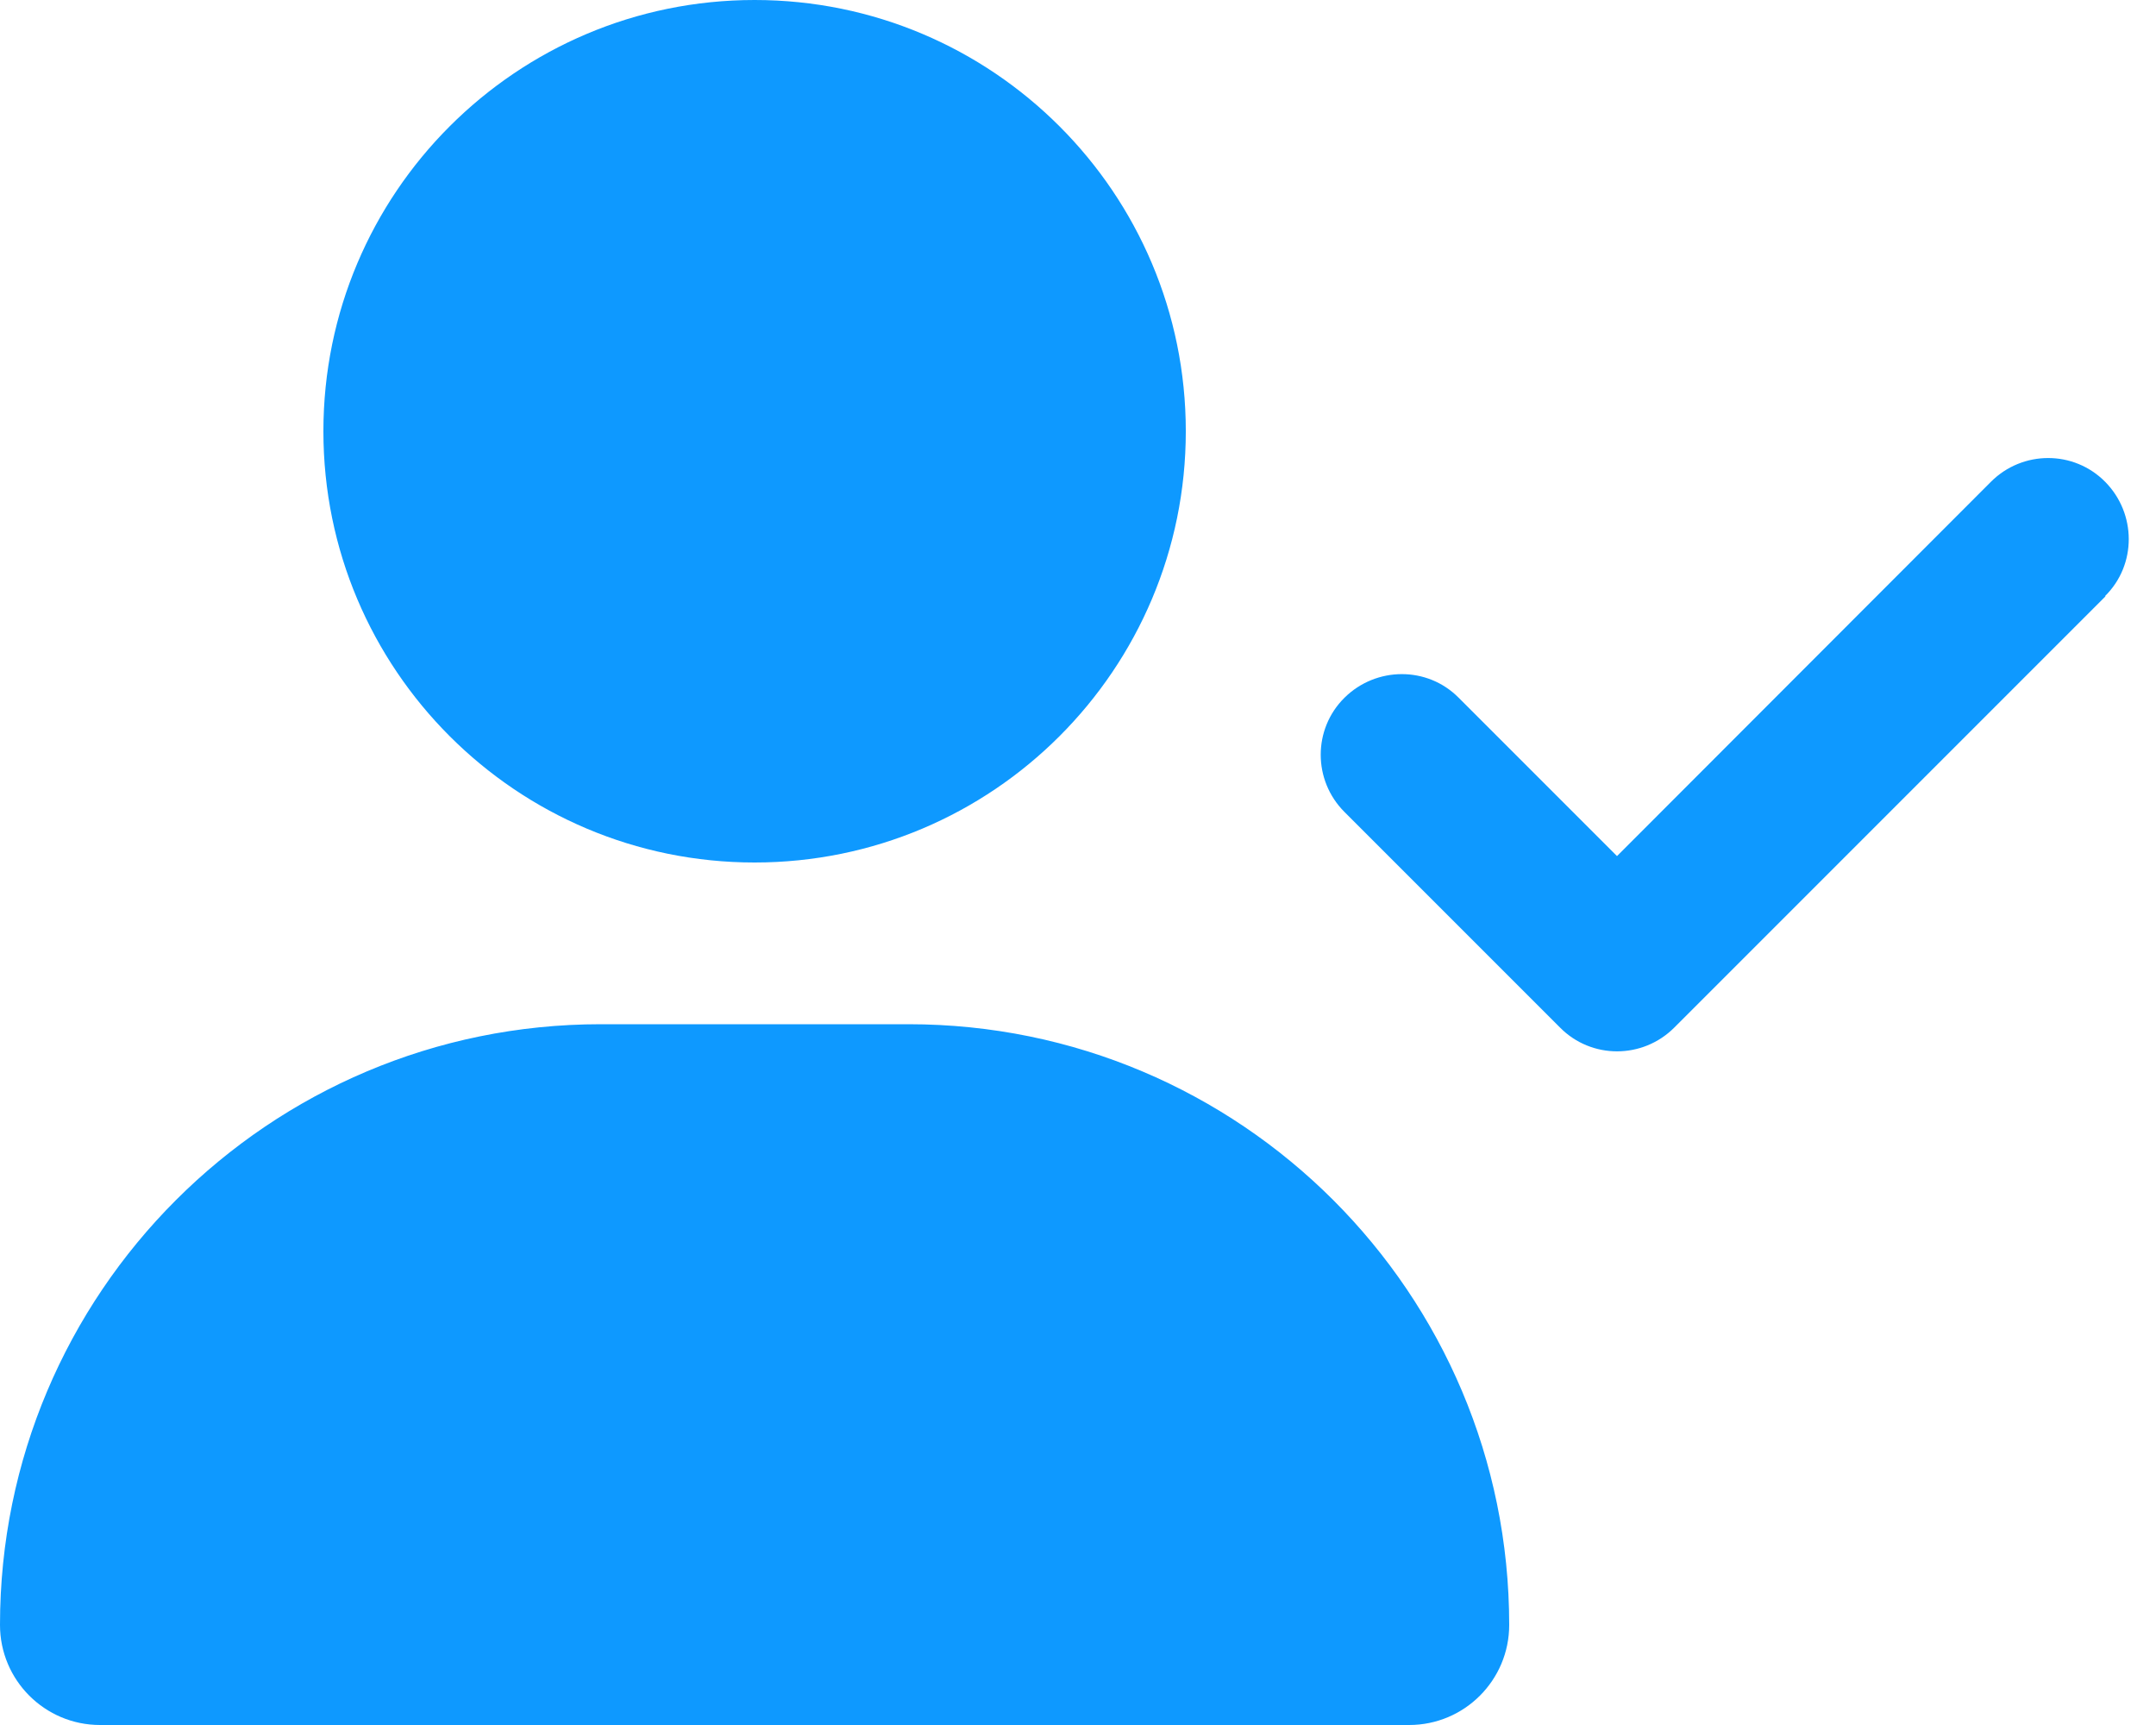
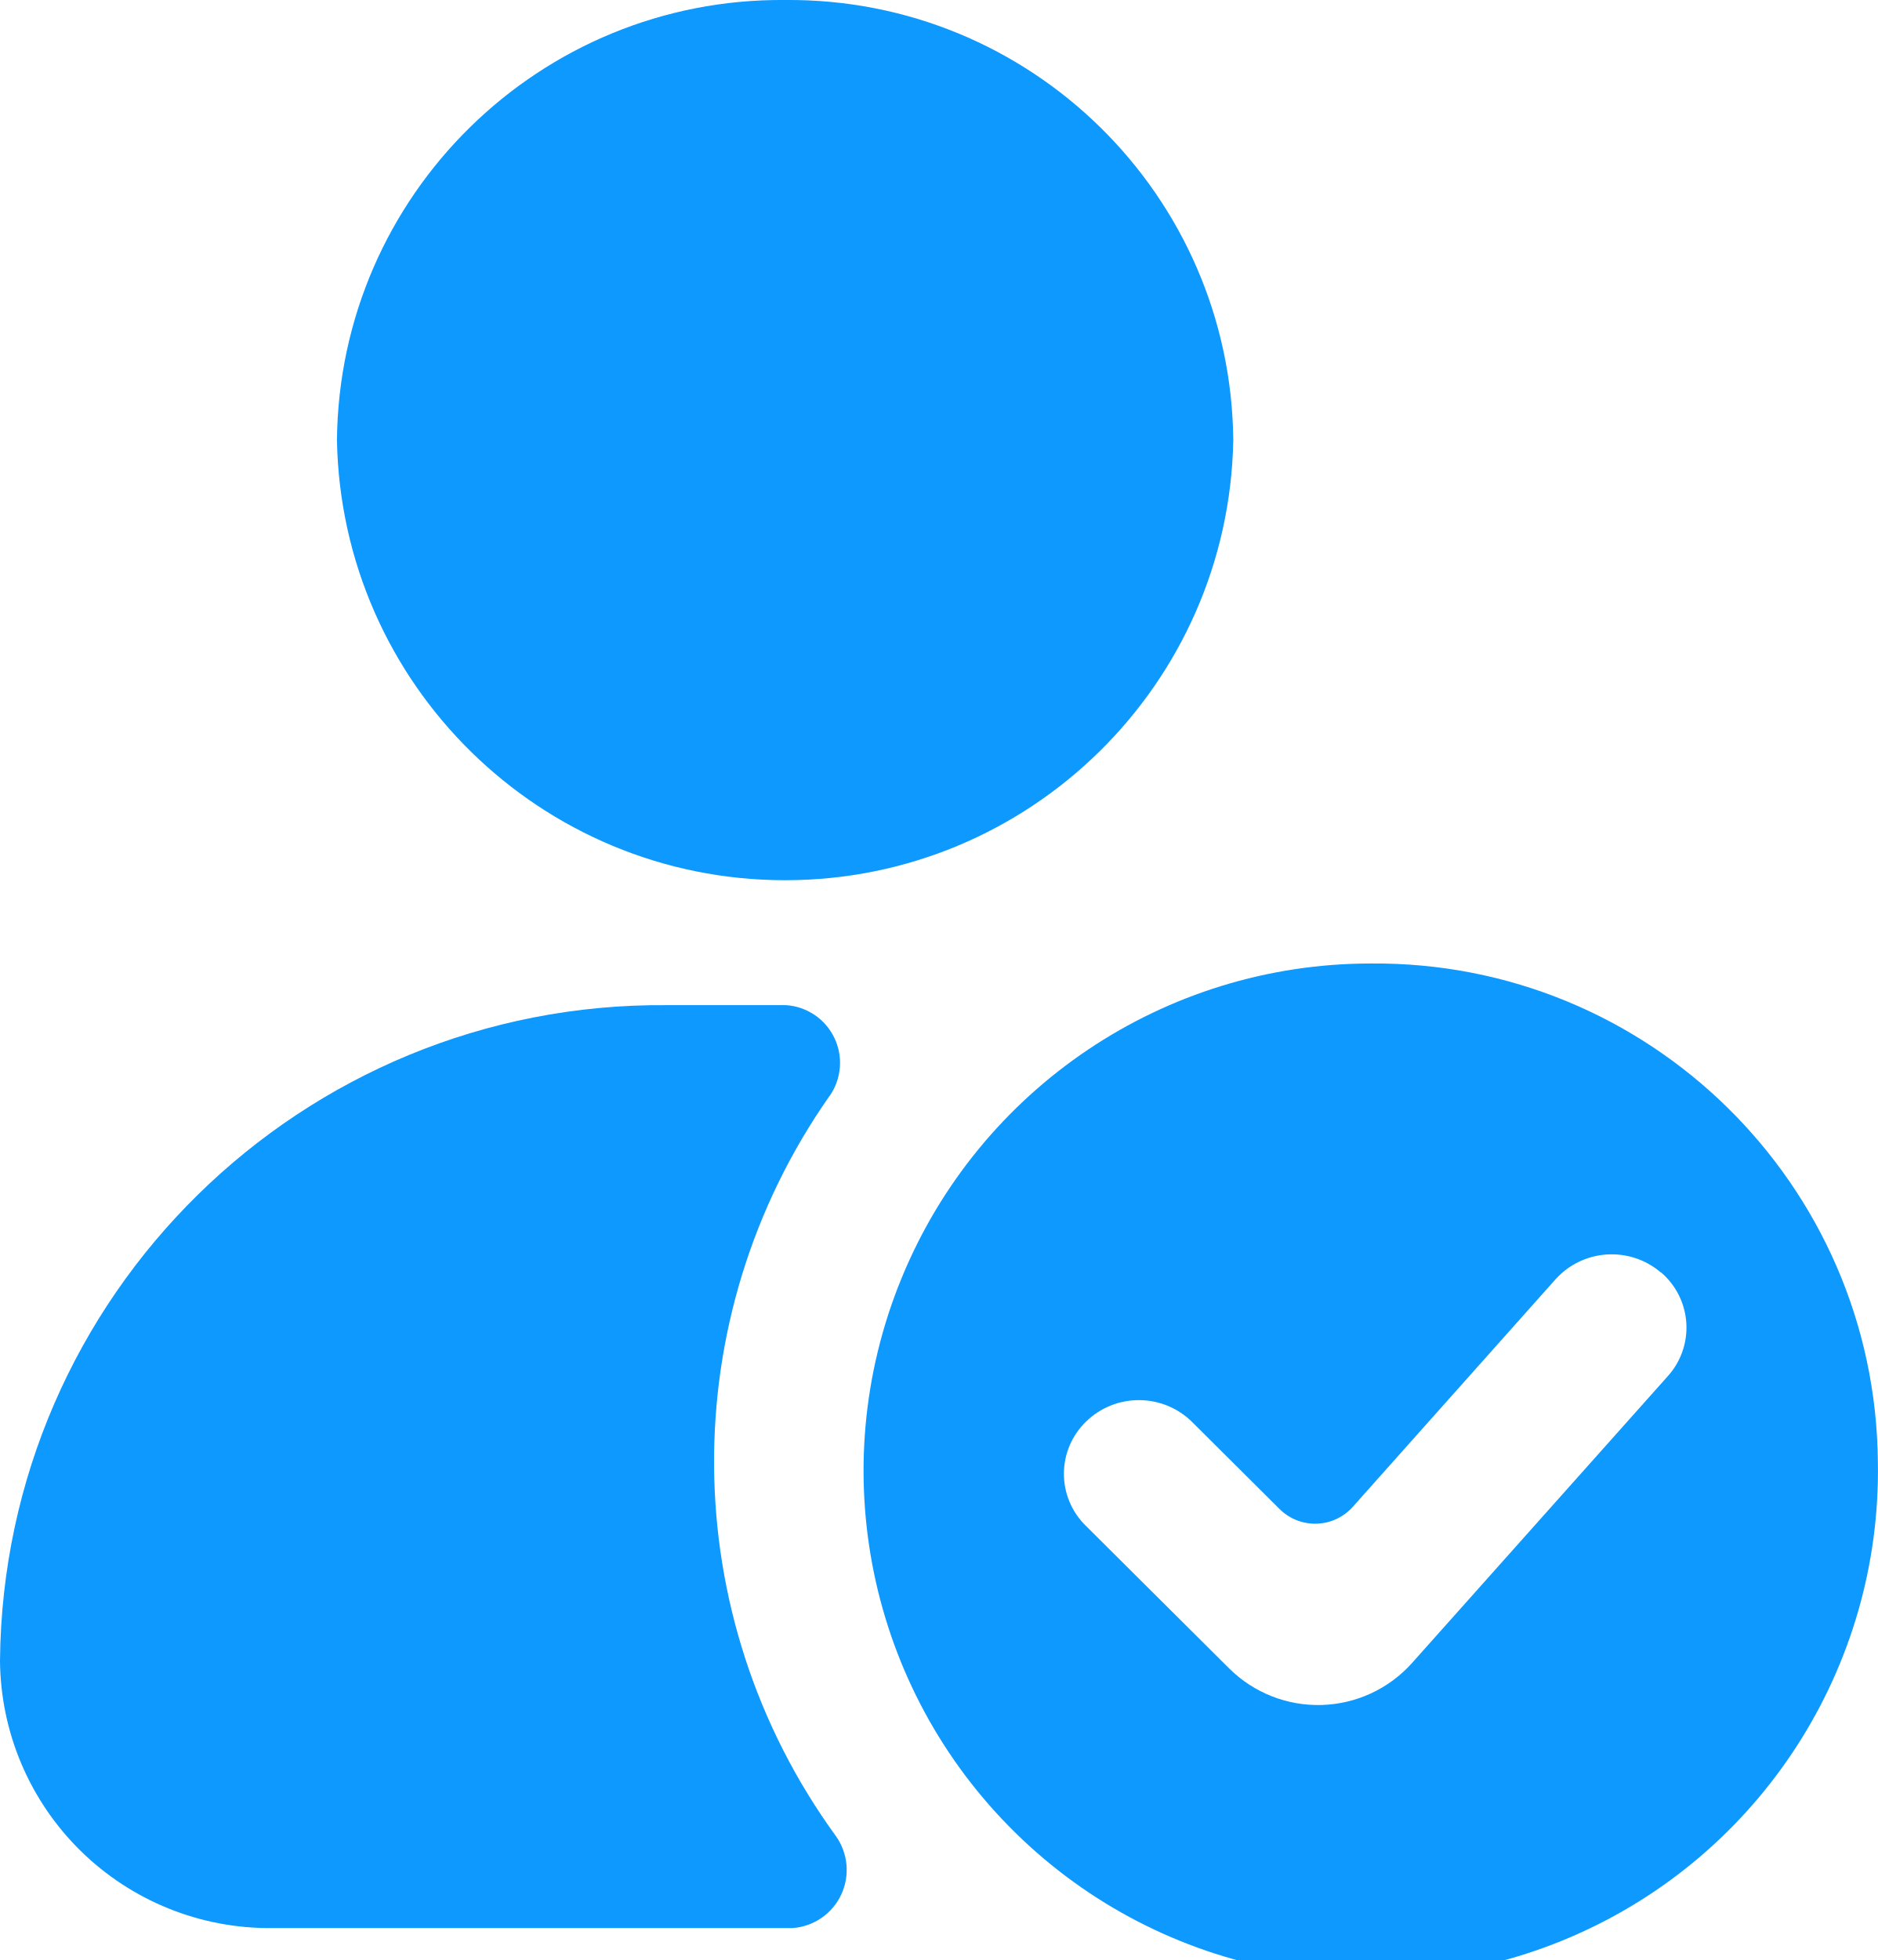
- <svg xmlns="http://www.w3.org/2000/svg" viewBox="0 0 640 512" fill="#0E99FF">
-   <path d="M96 128a128 128 0 1 1 256 0A128 128 0 1 1 96 128zM0 482.3C0 383.8 79.8 304 178.3 304l91.4 0C368.2 304 448 383.8 448 482.3c0 16.4-13.3 29.7-29.7 29.7L29.7 512C13.3 512 0 498.7 0 482.3zM625 177L497 305c-9.4 9.4-24.6 9.4-33.9 0l-64-64c-9.4-9.4-9.4-24.6 0-33.9s24.6-9.4 33.9 0l47 47L591 143c9.4-9.4 24.6-9.4 33.9 0s9.4 24.6 0 33.9z" />
+ <svg xmlns="http://www.w3.org/2000/svg" width="23" height="24" viewBox="0 0 23 24">
+   <g id="user-check" transform="translate(-2.208 -2)">
+     <path id="Path_161757" data-name="Path 161757" d="M11.076,2A5.442,5.442,0,0,0,5.587,7.393a5.49,5.49,0,0,0,10.978,0A5.442,5.442,0,0,0,11.076,2Z" transform="translate(0.748 0)" fill="#0e99ff" />
+     <path id="Path_161758" data-name="Path 161758" d="M12.369,13.369a.708.708,0,0,0-.532-1.112H10.376a8.1,8.1,0,0,0-8.168,8.026,3.3,3.3,0,0,0,3.333,3.275h6.376a.714.714,0,0,0,.527-1.129,7.793,7.793,0,0,1-.076-9.06Z" transform="translate(0 2.051)" fill="#0e99ff" />
+     <path id="Path_161759" data-name="Path 161759" d="M23.291,17.932a6.212,6.212,0,1,1-6.211-6.1A6.157,6.157,0,0,1,23.291,17.932Zm-2.657-2.319a.889.889,0,0,1,.086,1.27L17.583,20.4a1.545,1.545,0,0,1-2.235.066l-1.762-1.753a.889.889,0,0,1,.008-1.273.928.928,0,0,1,1.3.008l1.07,1.065a.618.618,0,0,0,.894-.026L19.342,15.7a.927.927,0,0,1,1.292-.084Z" transform="translate(1.917 1.966)" fill="#0e99ff" fill-rule="evenodd" />
+   </g>
</svg>
